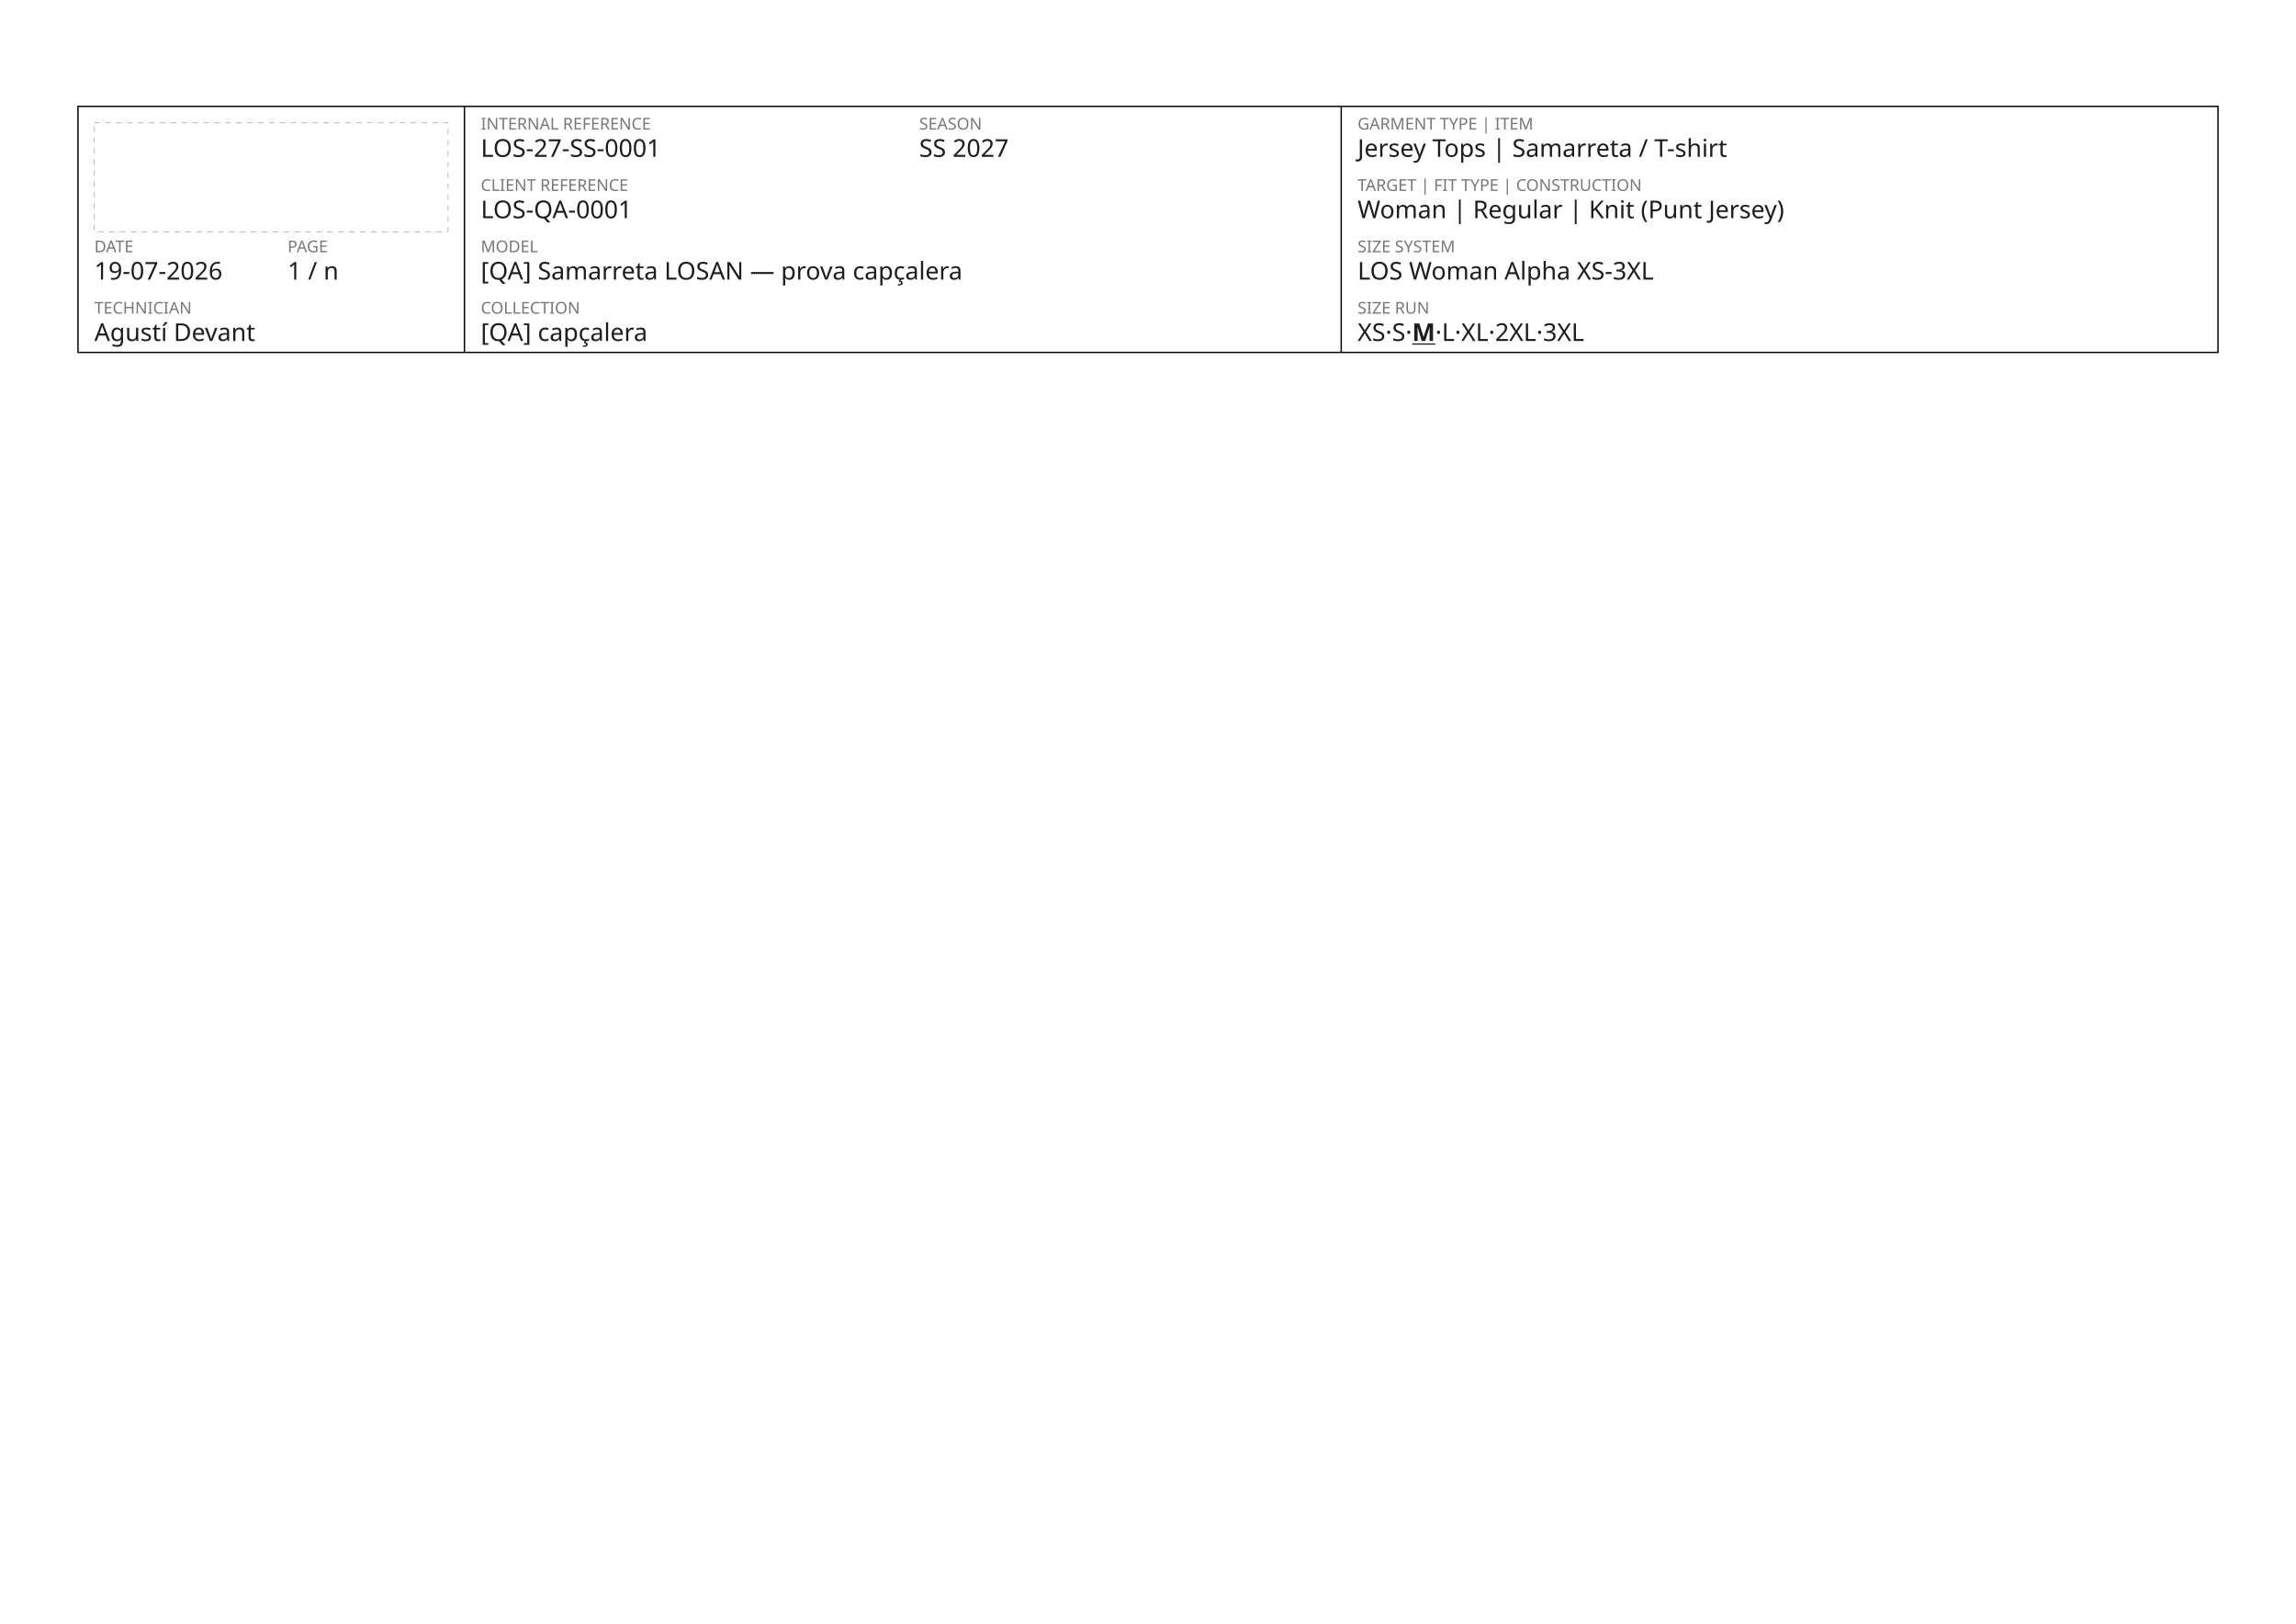
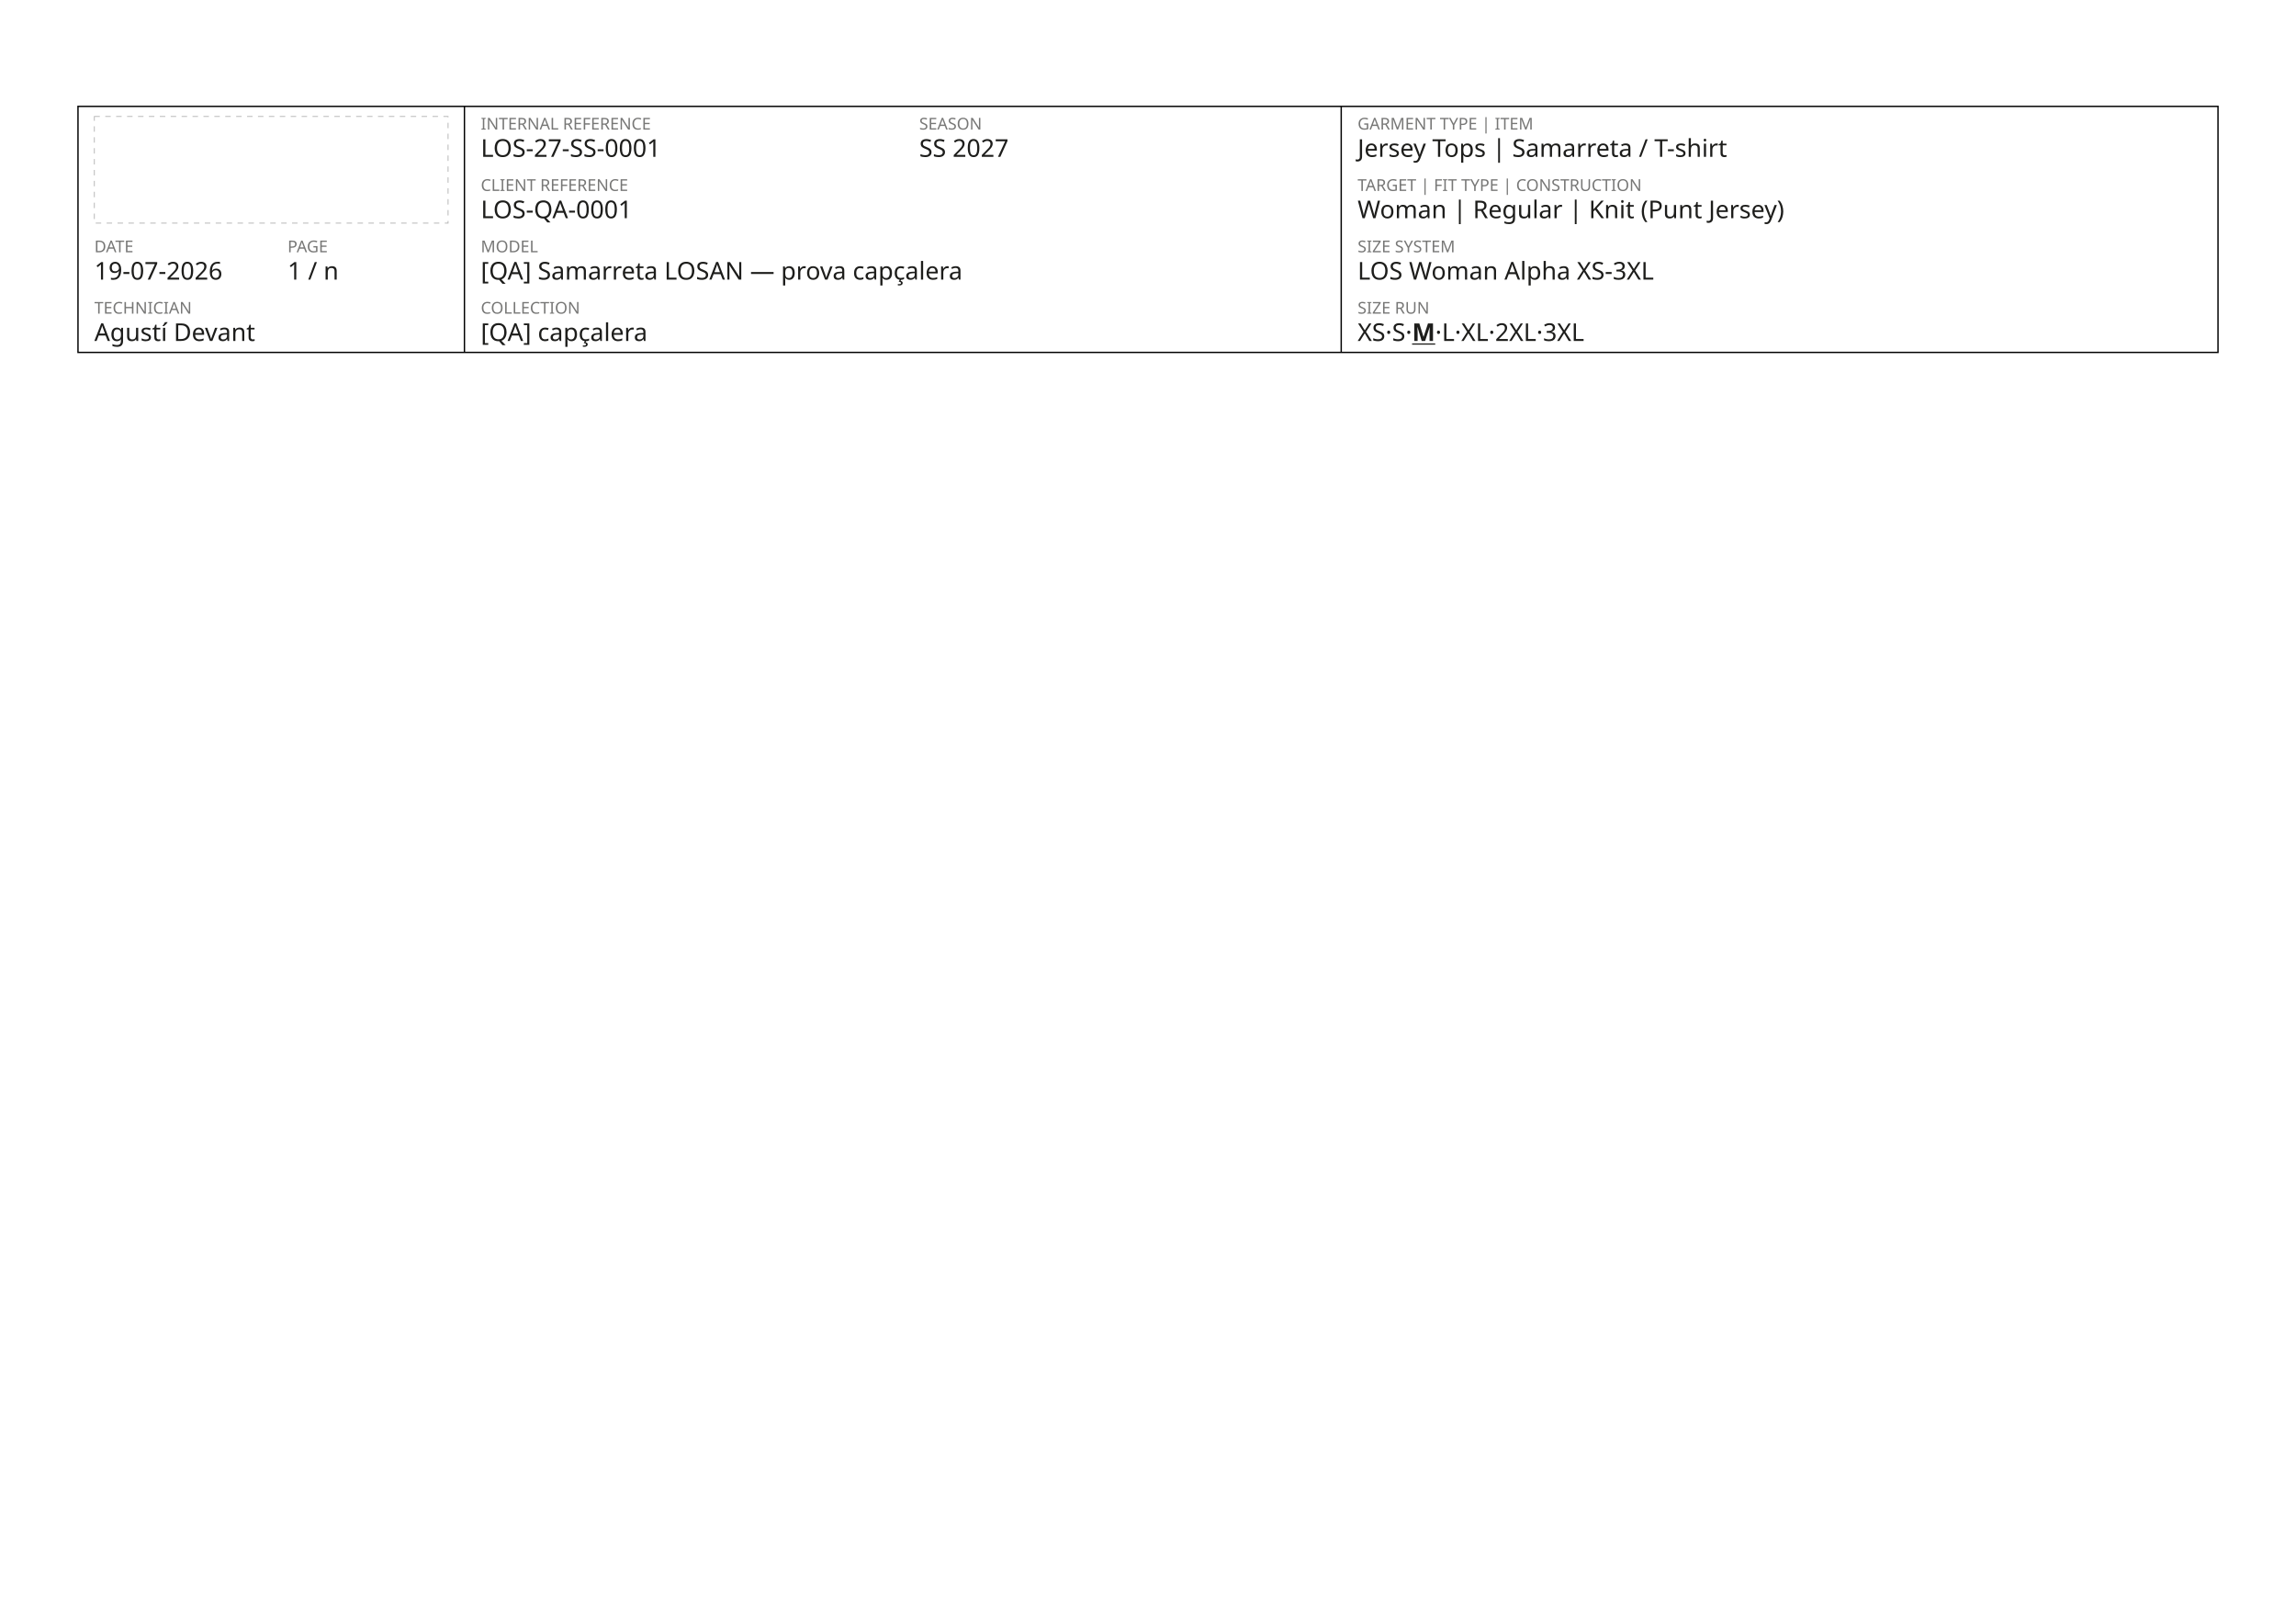
<svg xmlns="http://www.w3.org/2000/svg" version="1.1" viewBox="0 0 841.9 595.3">
  <defs>
    <style>
      .label { font-family: 'IBM Plex Mono'; font-size: 6px; fill: #777776; }
      .value { font-family: 'IBM Plex Mono'; font-size: 9px; fill: #1d1d1b; }
      .base  { font-family: 'IBM Plex Mono'; font-size: 9px; fill: #1d1d1b; font-weight: 700; text-decoration: underline; }
      .frame { fill: none; stroke: #000; stroke-width: .5px; stroke-miterlimit: 10; }
      .zone  { fill: none; stroke: #b0b0b0; stroke-width: .3px; stroke-dasharray: 2 2; }
    </style>
  </defs>
  <rect class="frame" x="28.6" y="39" width="784.7" height="90.2" />
  <line class="frame" x1="170.3" y1="39" x2="170.3" y2="129.2" />
  <line class="frame" x1="491.8" y1="39" x2="491.8" y2="129.2" />
-   <rect class="zone" x="34.6" y="45" width="129.7" height="40" />
+   <rect class="zone" x="34.6" y="42.7" width="129.7" height="39.1" />
  <text class="label" x="34.6" y="92.5">DATE</text>
  <text class="value" x="34.6" y="102.5">19-07-2026</text>
  <text class="label" x="105.45" y="92.5">PAGE</text>
  <text class="value" x="105.45" y="102.5">1 / n</text>
  <text class="label" x="34.6" y="115">TECHNICIAN</text>
  <text class="value" x="34.6" y="125">Agustí Devant</text>
  <text class="label" x="176.3" y="47.5">INTERNAL REFERENCE</text>
  <text class="value" x="176.3" y="57.5">LOS-27-SS-0001</text>
  <text class="label" x="337.05" y="47.5">SEASON</text>
  <text class="value" x="337.05" y="57.5">SS 2027</text>
  <text class="label" x="176.3" y="70">CLIENT REFERENCE</text>
  <text class="value" x="176.3" y="80">LOS-QA-0001</text>
  <text class="label" x="176.3" y="92.5">MODEL</text>
  <text class="value" x="176.3" y="102.5">[QA] Samarreta LOSAN — prova capçalera</text>
  <text class="label" x="176.3" y="115">COLLECTION</text>
  <text class="value" x="176.3" y="125">[QA] capçalera</text>
  <text class="label" x="497.8" y="47.5">GARMENT TYPE | ITEM</text>
  <text class="value" x="497.8" y="57.5">Jersey Tops | Samarreta / T-shirt</text>
  <text class="label" x="497.8" y="70">TARGET | FIT TYPE | CONSTRUCTION</text>
  <text class="value" x="497.8" y="80">Woman | Regular | Knit (Punt Jersey)</text>
  <text class="label" x="497.8" y="92.5">SIZE SYSTEM</text>
  <text class="value" x="497.8" y="102.5">LOS Woman Alpha XS-3XL</text>
  <text class="label" x="497.8" y="115">SIZE RUN</text>
  <text class="value" x="497.8" y="125">XS·S·<tspan class="base">M</tspan>·L·XL·2XL·3XL</text>
</svg>
